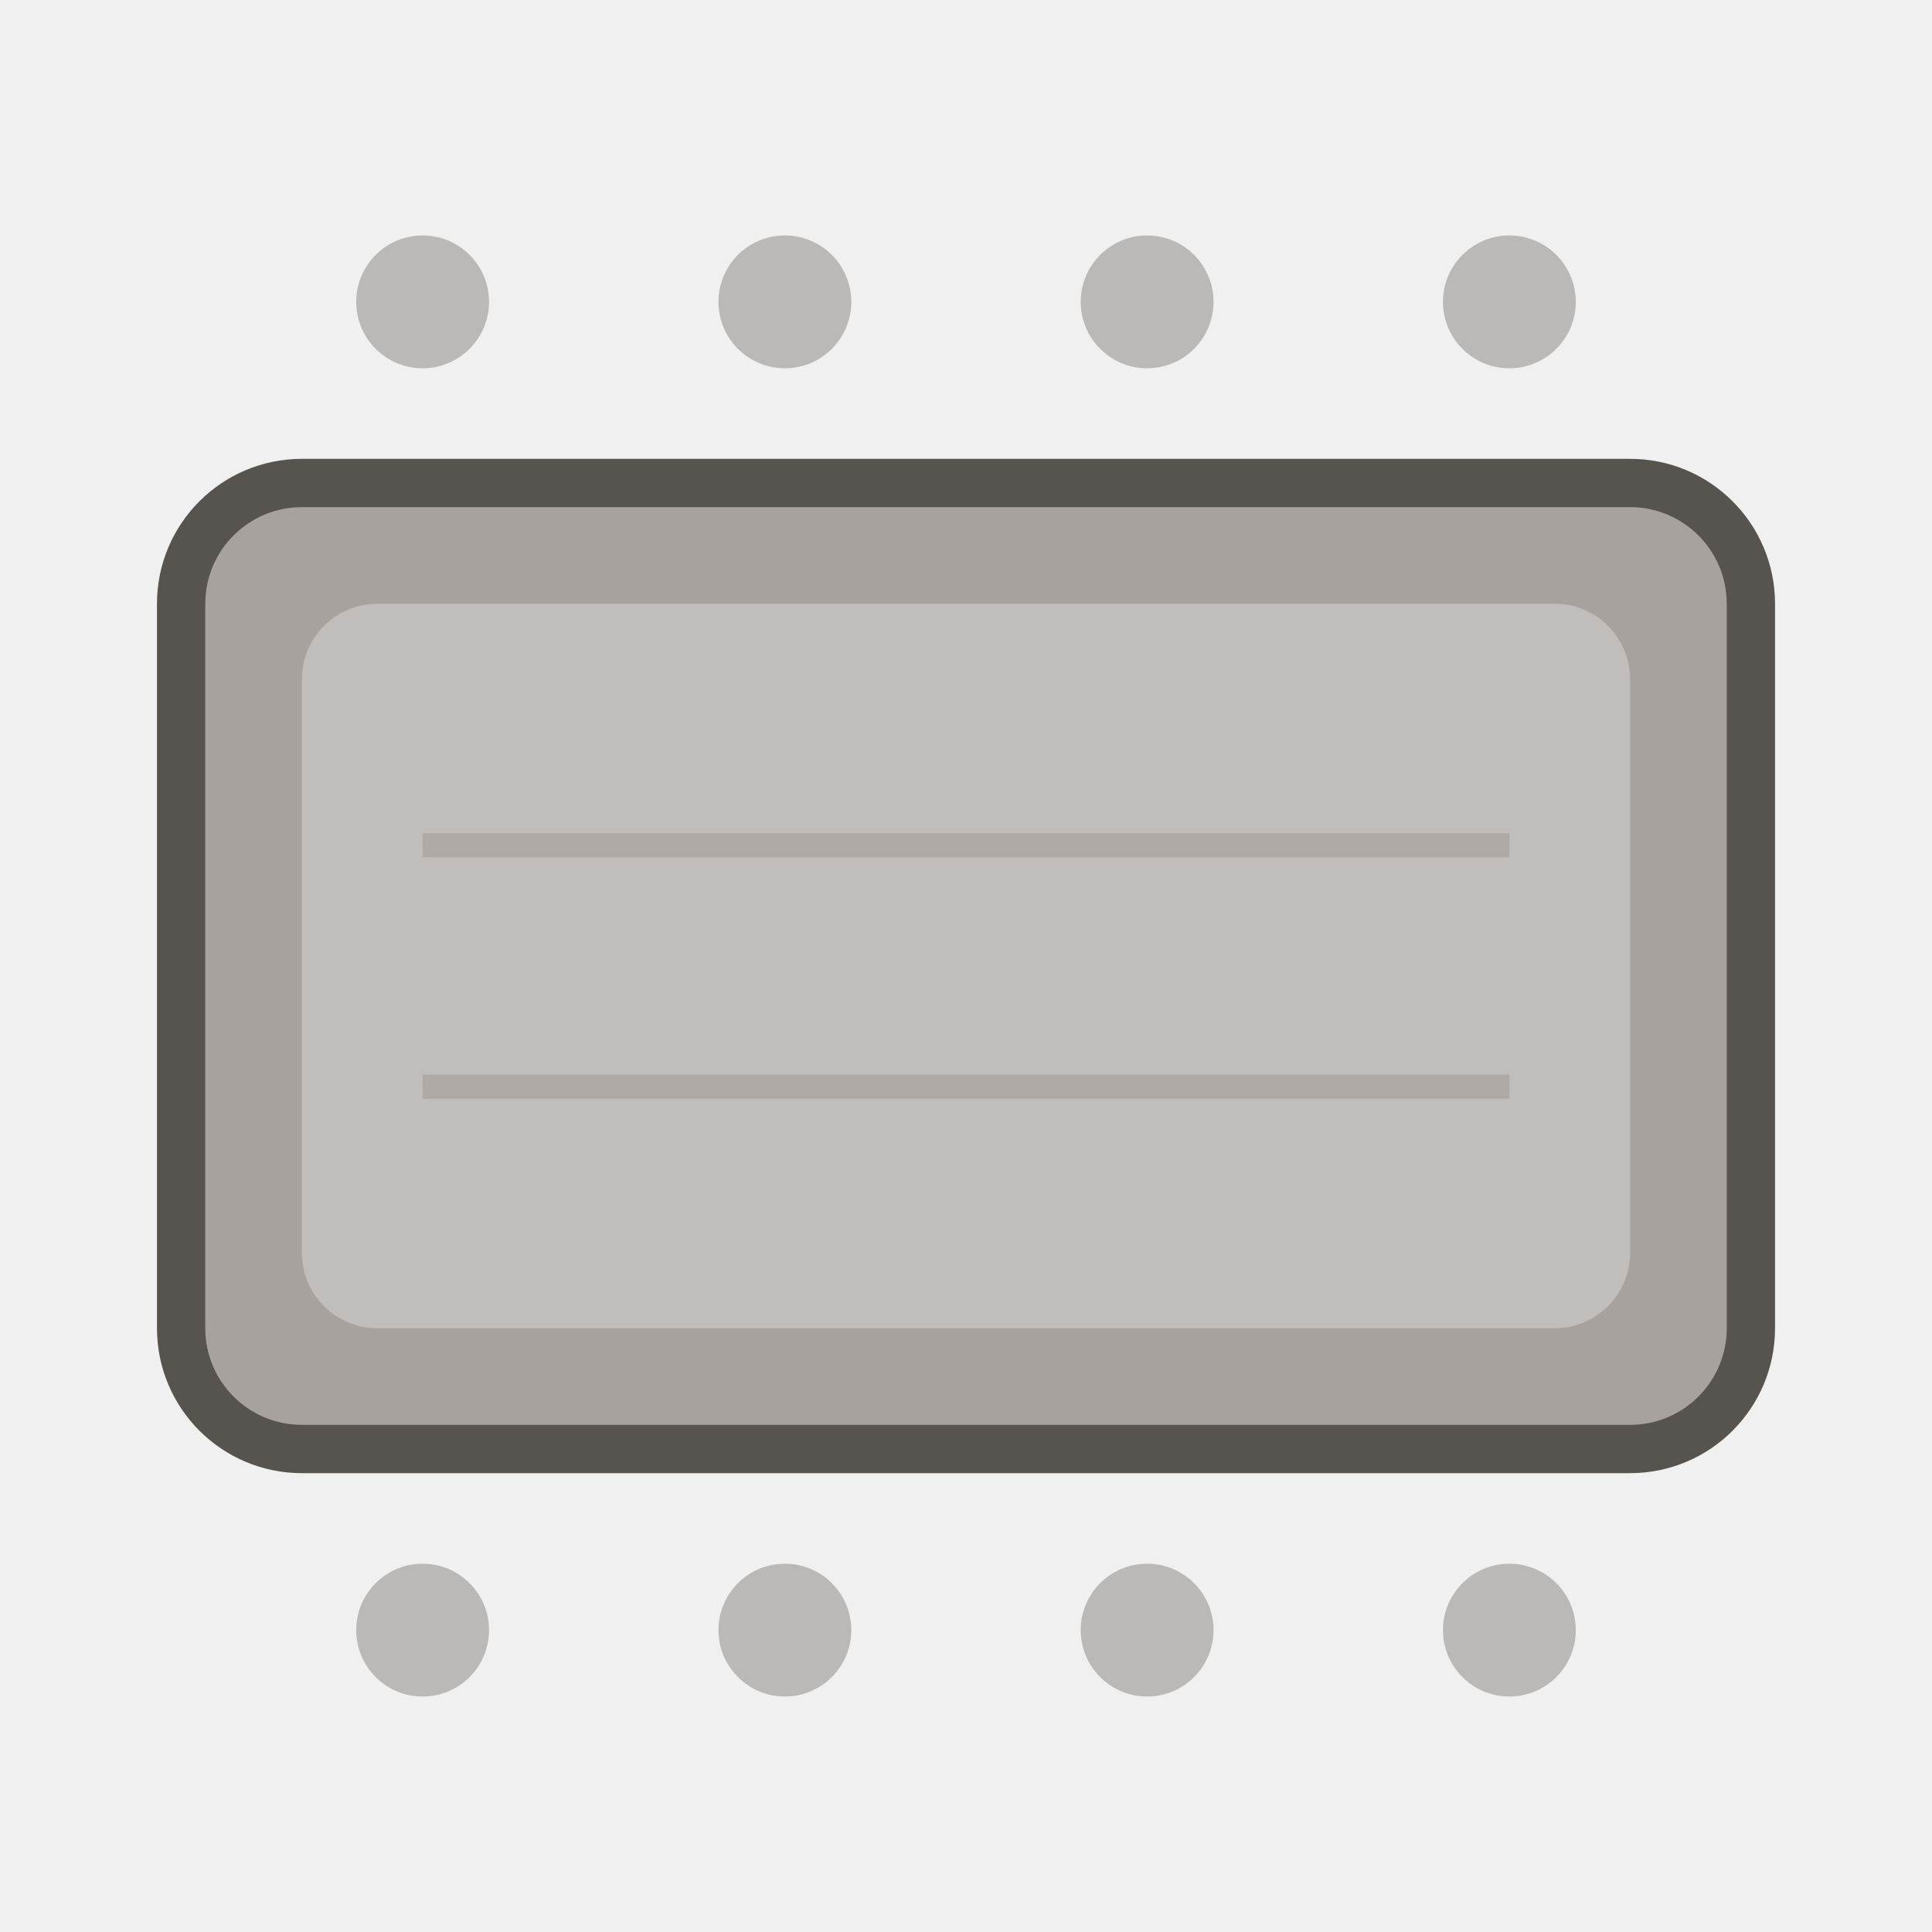
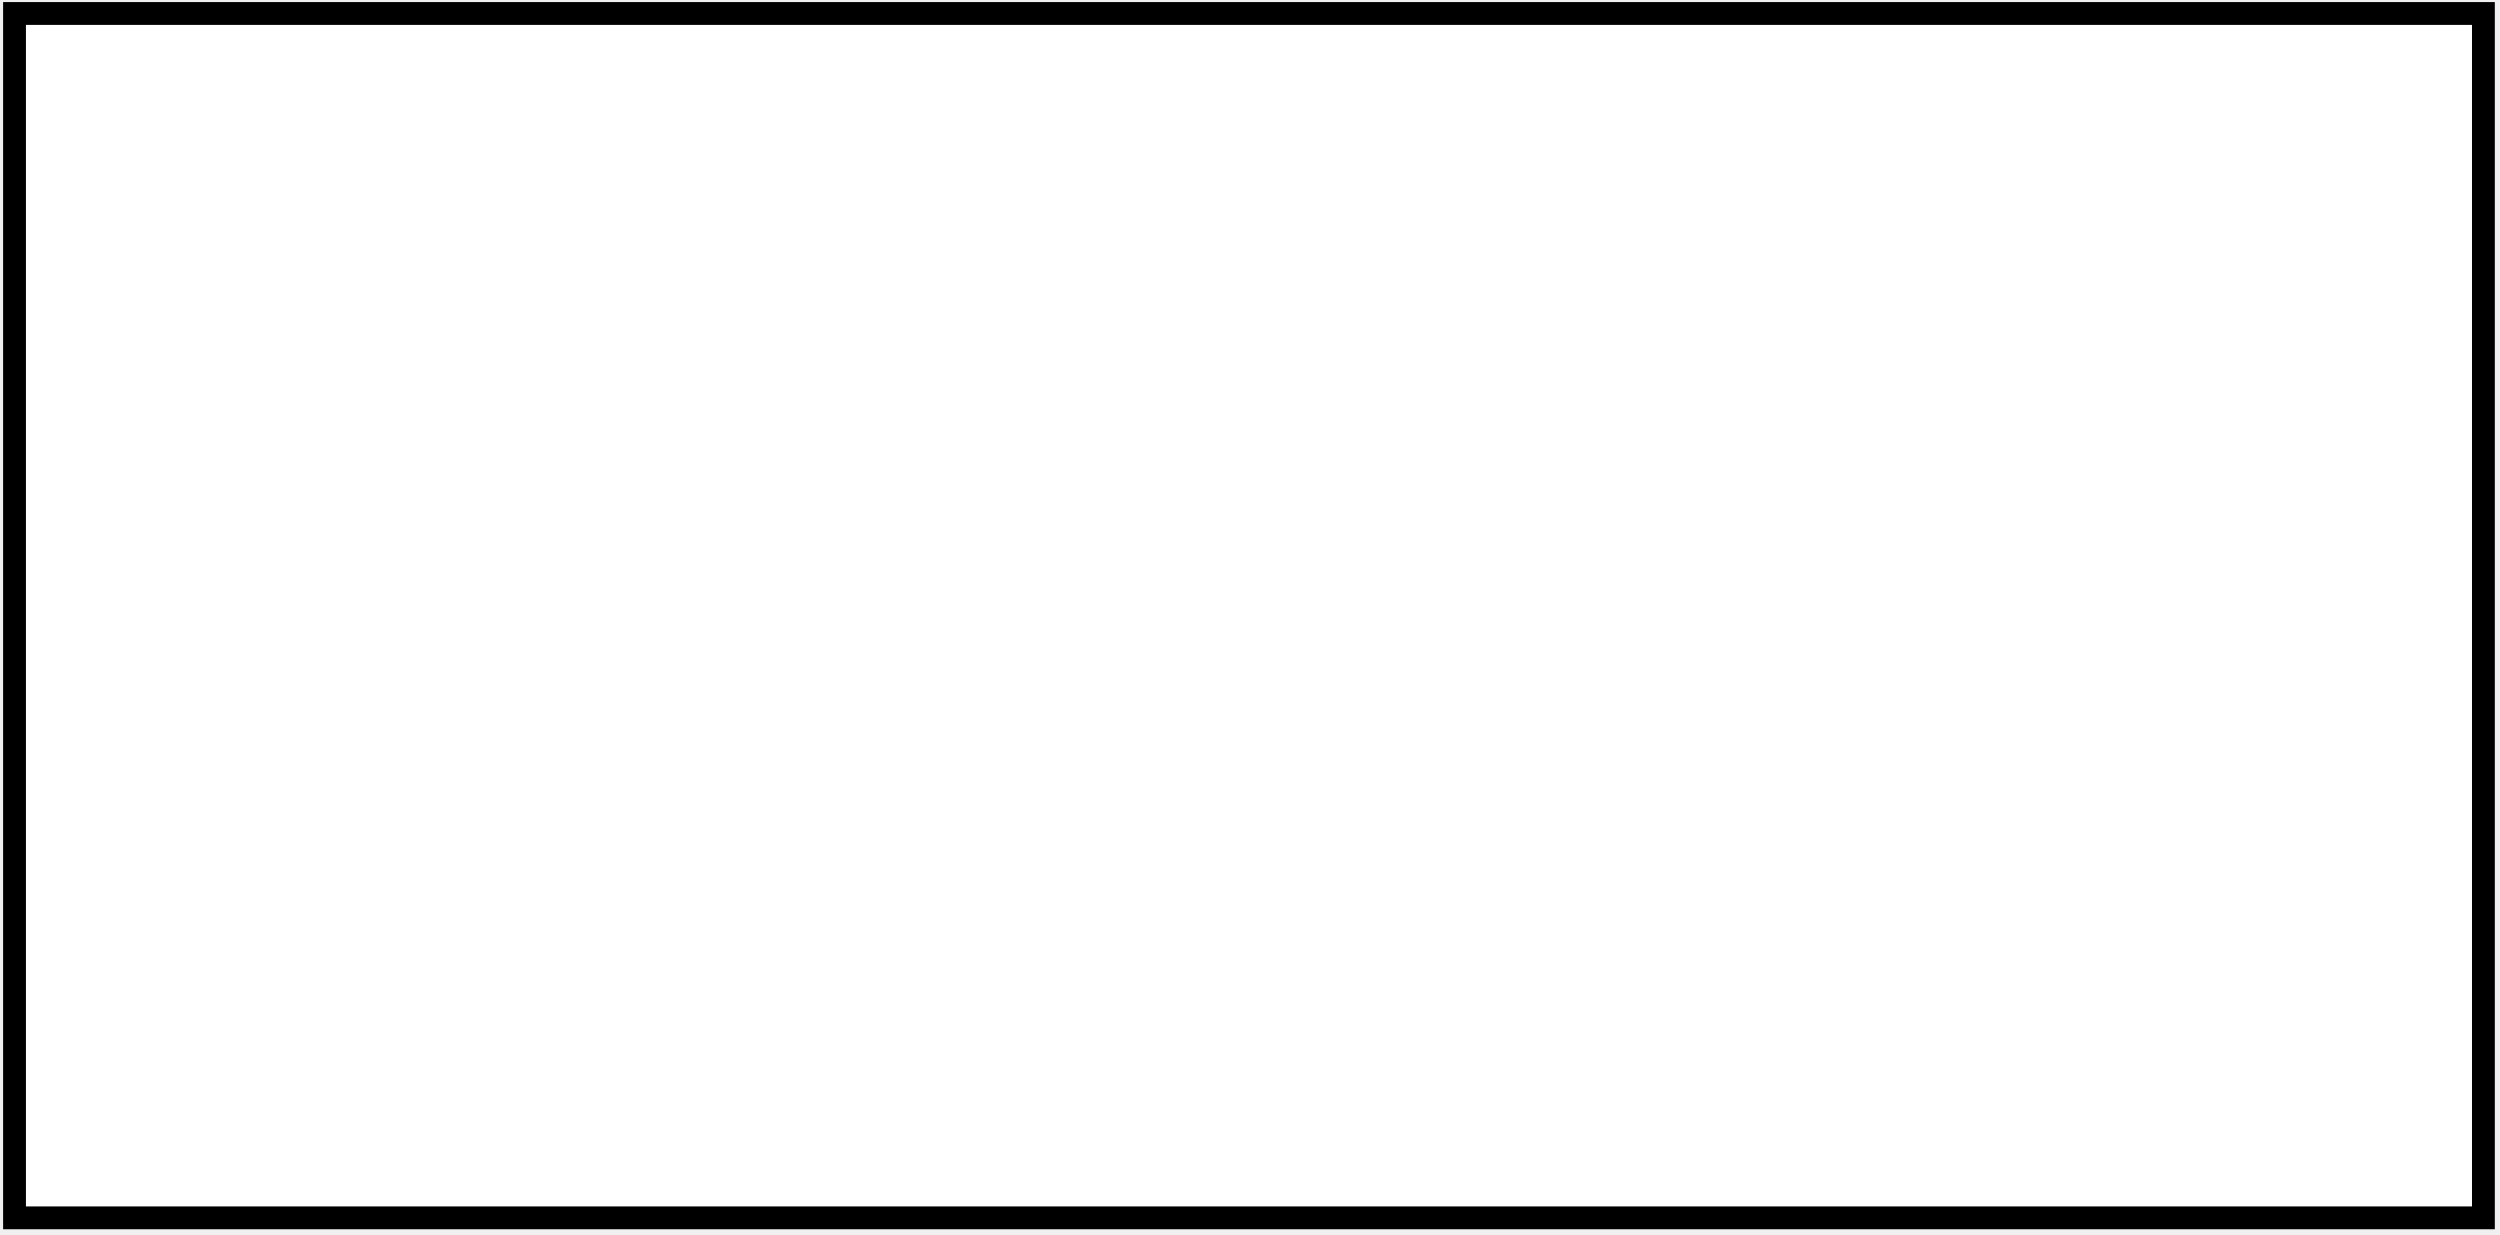
- <svg xmlns="http://www.w3.org/2000/svg" viewBox="0 0 64 64" width="64" height="64">
-   <rect x="6" y="16" width="52" height="32" rx="4" fill="#A8A29E" stroke="#57534E" stroke-width="1.6" />
-   <rect x="10" y="20" width="44" height="24" rx="2.5" fill="#D6D3D1" opacity="0.55" />
-   <line x1="14" y1="28" x2="50" y2="28" stroke="#78716C" stroke-width="0.8" opacity="0.25" />
-   <line x1="14" y1="36" x2="50" y2="36" stroke="#78716C" stroke-width="0.8" opacity="0.25" />
-   <circle cx="14" cy="10" r="2.2" fill="#57534E" opacity="0.35" />
-   <circle cx="26" cy="10" r="2.2" fill="#57534E" opacity="0.35" />
-   <circle cx="38" cy="10" r="2.2" fill="#57534E" opacity="0.35" />
-   <circle cx="50" cy="10" r="2.2" fill="#57534E" opacity="0.35" />
-   <circle cx="14" cy="54" r="2.2" fill="#57534E" opacity="0.35" />
-   <circle cx="26" cy="54" r="2.2" fill="#57534E" opacity="0.35" />
-   <circle cx="38" cy="54" r="2.2" fill="#57534E" opacity="0.35" />
-   <circle cx="50" cy="54" r="2.2" fill="#57534E" opacity="0.35" />
+ <svg xmlns="http://www.w3.org/2000/svg" version="1.2" viewBox="0 0 241 119" width="241" height="119">
+   <style>
+ 		.s0 { fill: #ffffff;stroke: #000000;stroke-linecap: square;stroke-width: 2.2 } 
+ 	</style>
+   <path id="&lt;Path&gt;" class="s0" d="m239.4 1.3v116.1h-238v-116.1z" />
</svg>
